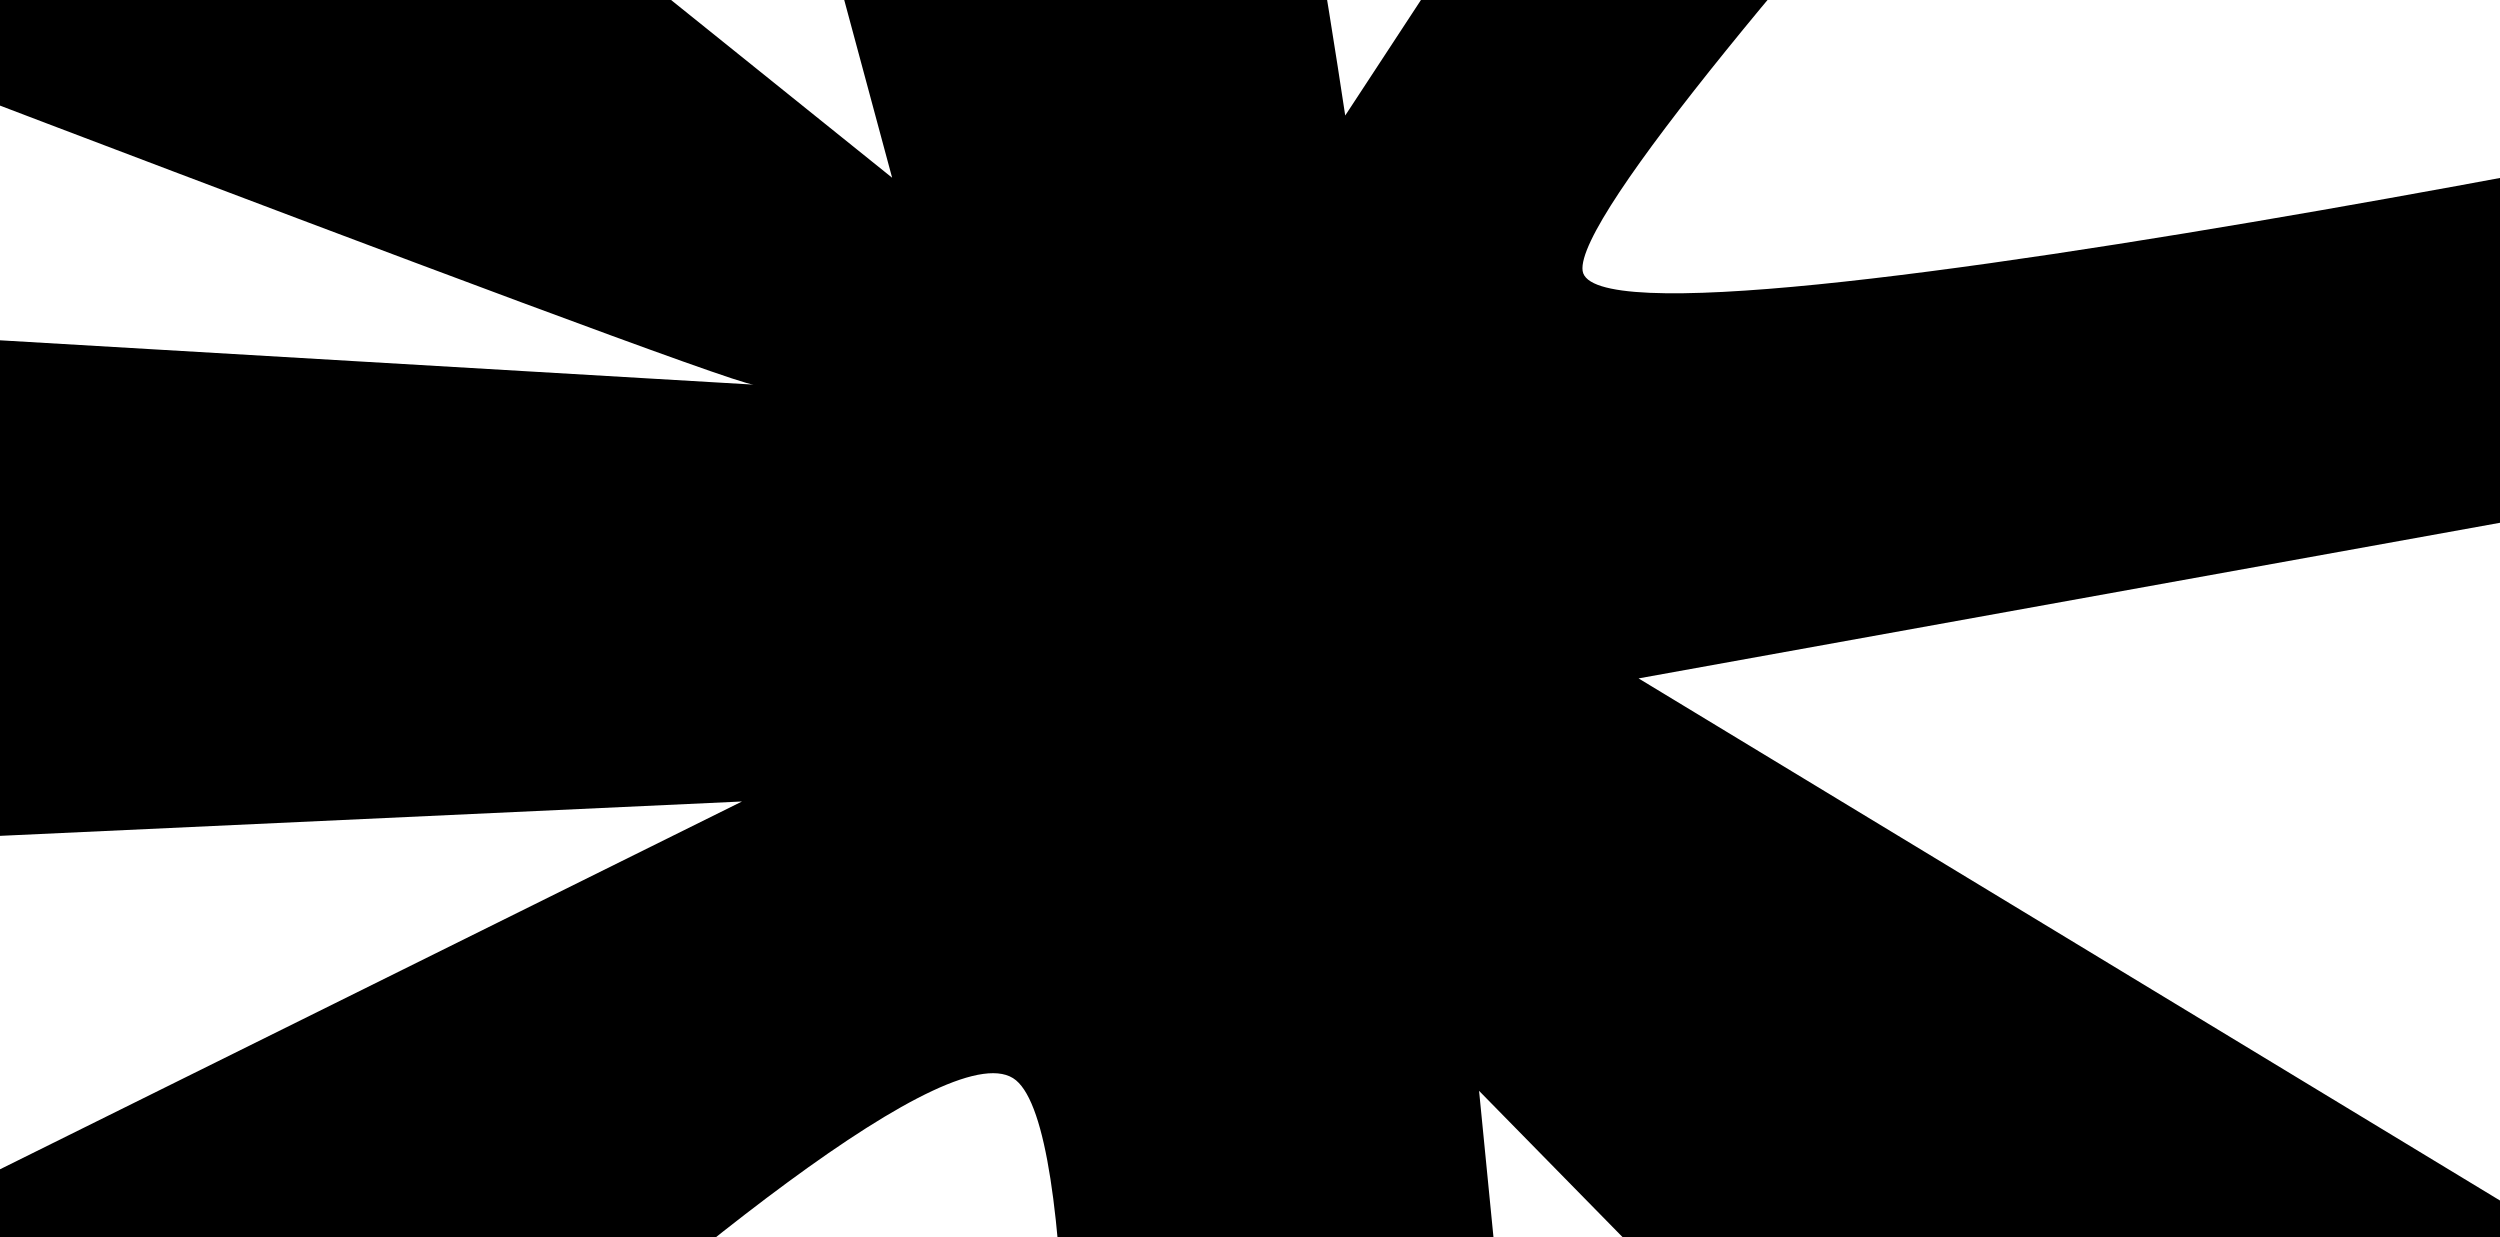
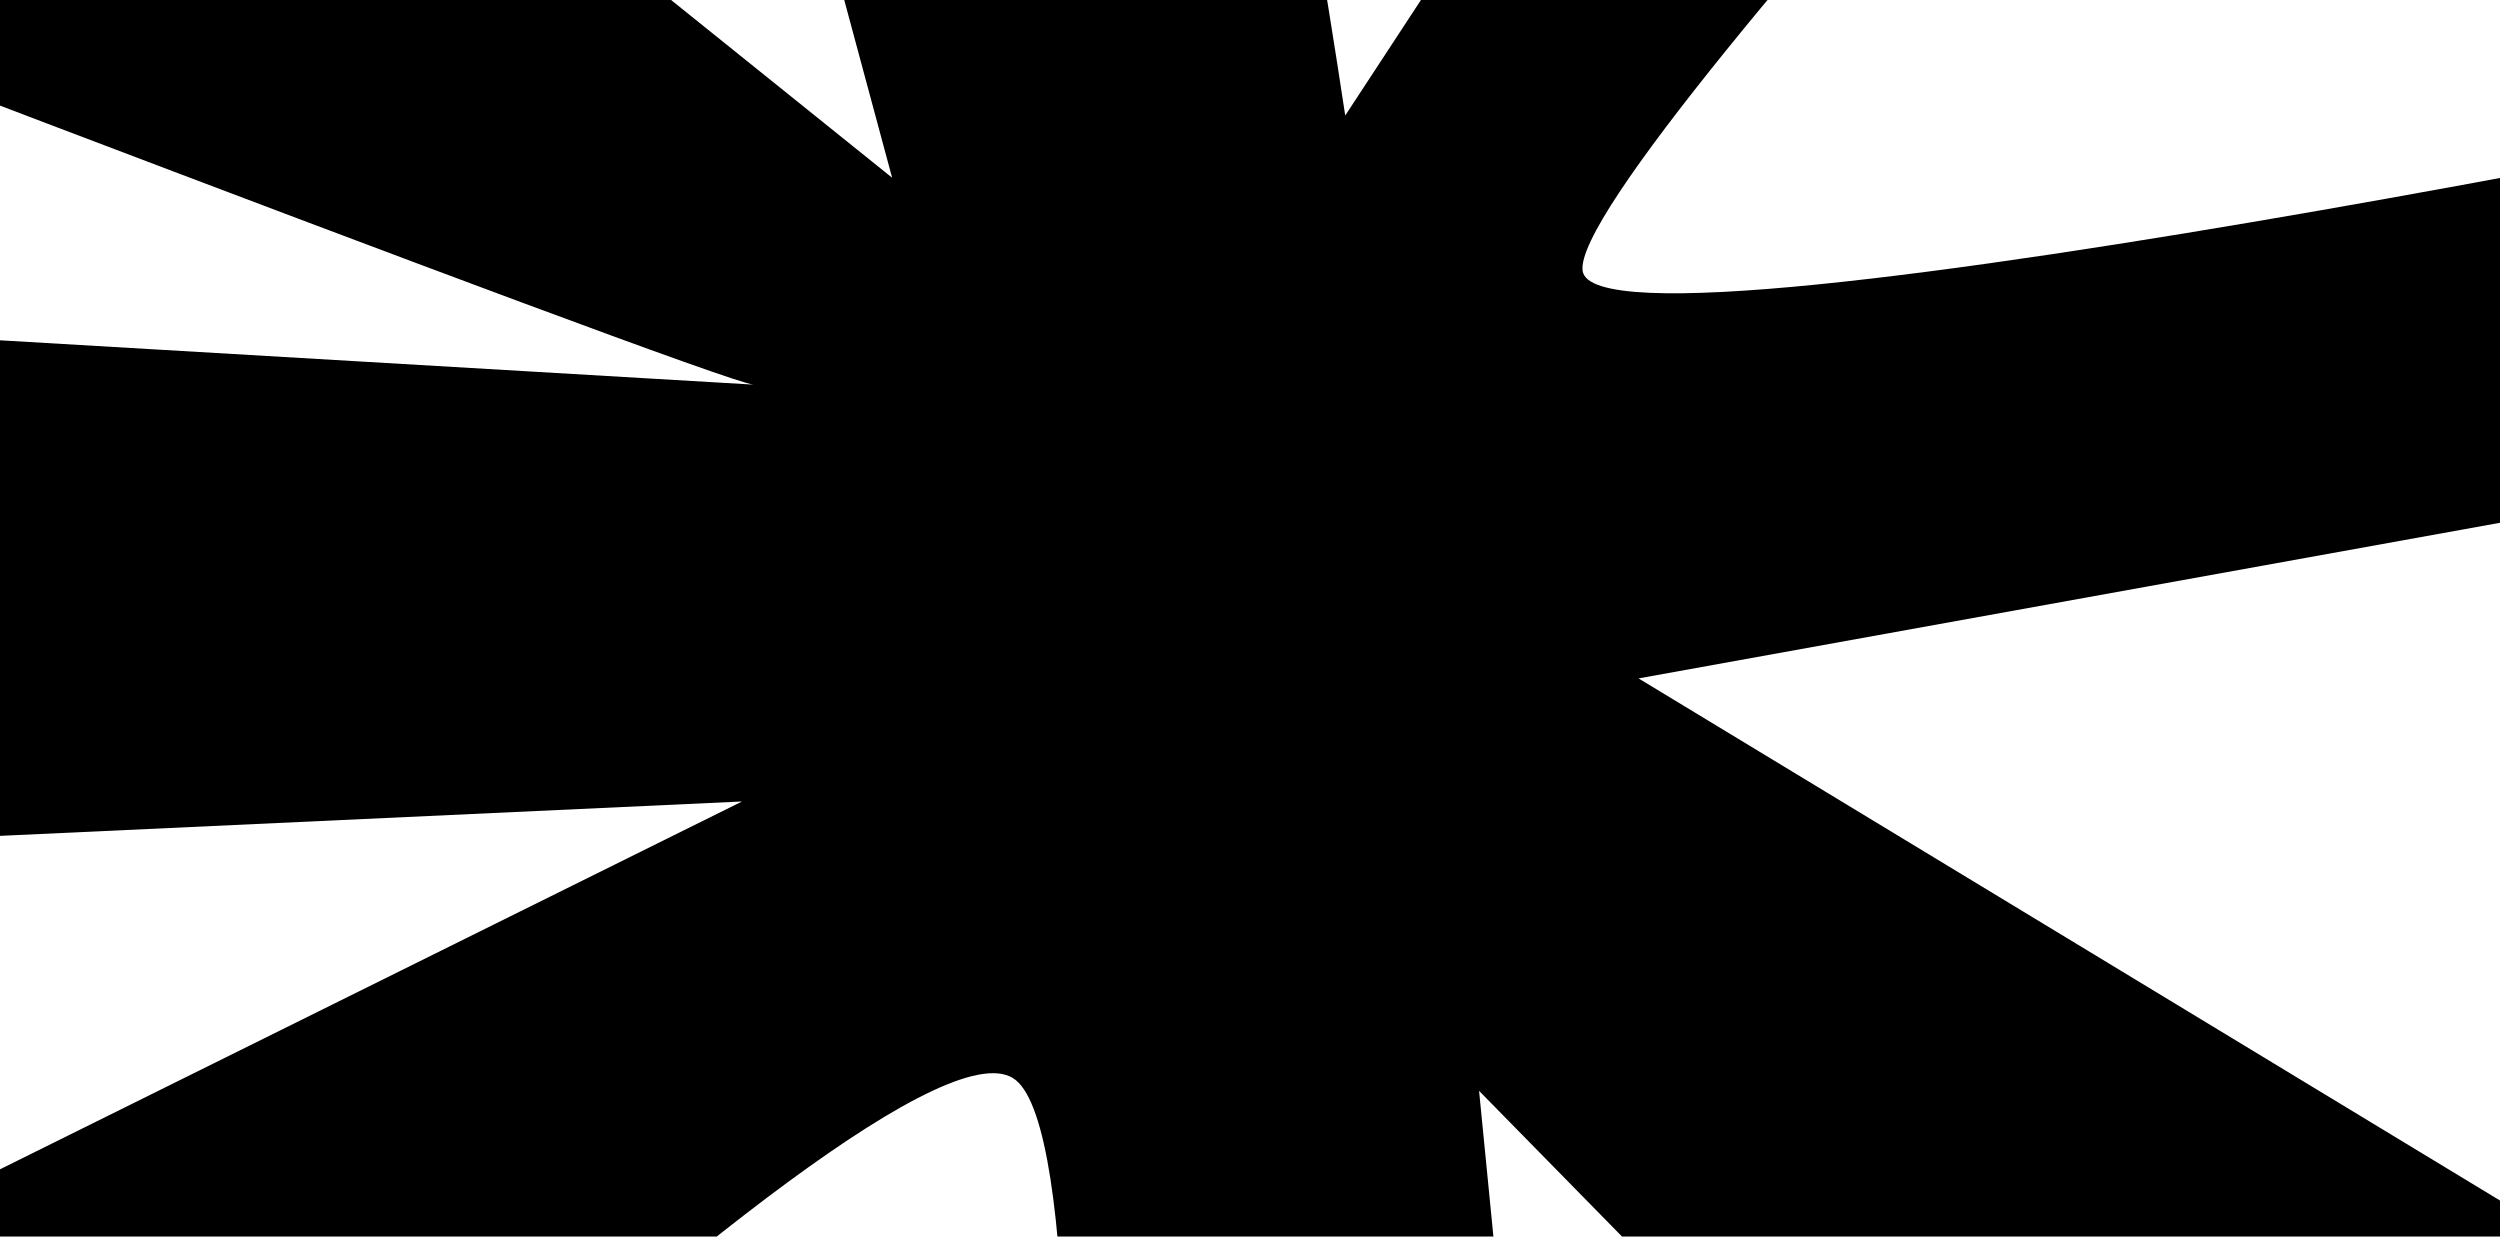
- <svg xmlns="http://www.w3.org/2000/svg" viewBox="0 0 519.6 257" preserveAspectRatio="xMidYMid meet" fill="currentColor" aria-hidden="true">
+ <svg xmlns="http://www.w3.org/2000/svg" viewBox="0 0 519.6 257" preserveAspectRatio="xMidYMid slice" fill="currentColor" aria-hidden="true">
  <path d="M 215.79 -351.53 C 215.24 -379.41 128.76 -351.24 85.56 -333.66 L 185.42 36.94 L -62.39 -162.32 C -69.82 -142.12 -131.79 -28.45 -131.79 -28.45 C -131.79 -28.45 148.88 79.48 156.62 79.94 L -178.82 60.21 L -162.21 181.24 L 154.22 166.58 L -103.80 294.48 L -23.69 417.06 C -23.69 417.06 185.81 203.35 211.17 224.53 C 236.53 245.71 208.21 559.92 208.21 559.92 L 338.44 542.04 L 307.41 226.72 L 487.78 410.57 L 592.15 293.49 L 340.56 141.00 L 658.78 83.51 L 633.47 14.49 C 633.47 14.49 331.97 78.47 328.93 56.29 C 325.88 34.10 527.65 -176.50 527.65 -176.50 L 460.19 -251.50 L 279.59 24.01 C 263.78 -81.37 216.35 -323.66 215.79 -351.53 " />
</svg>
